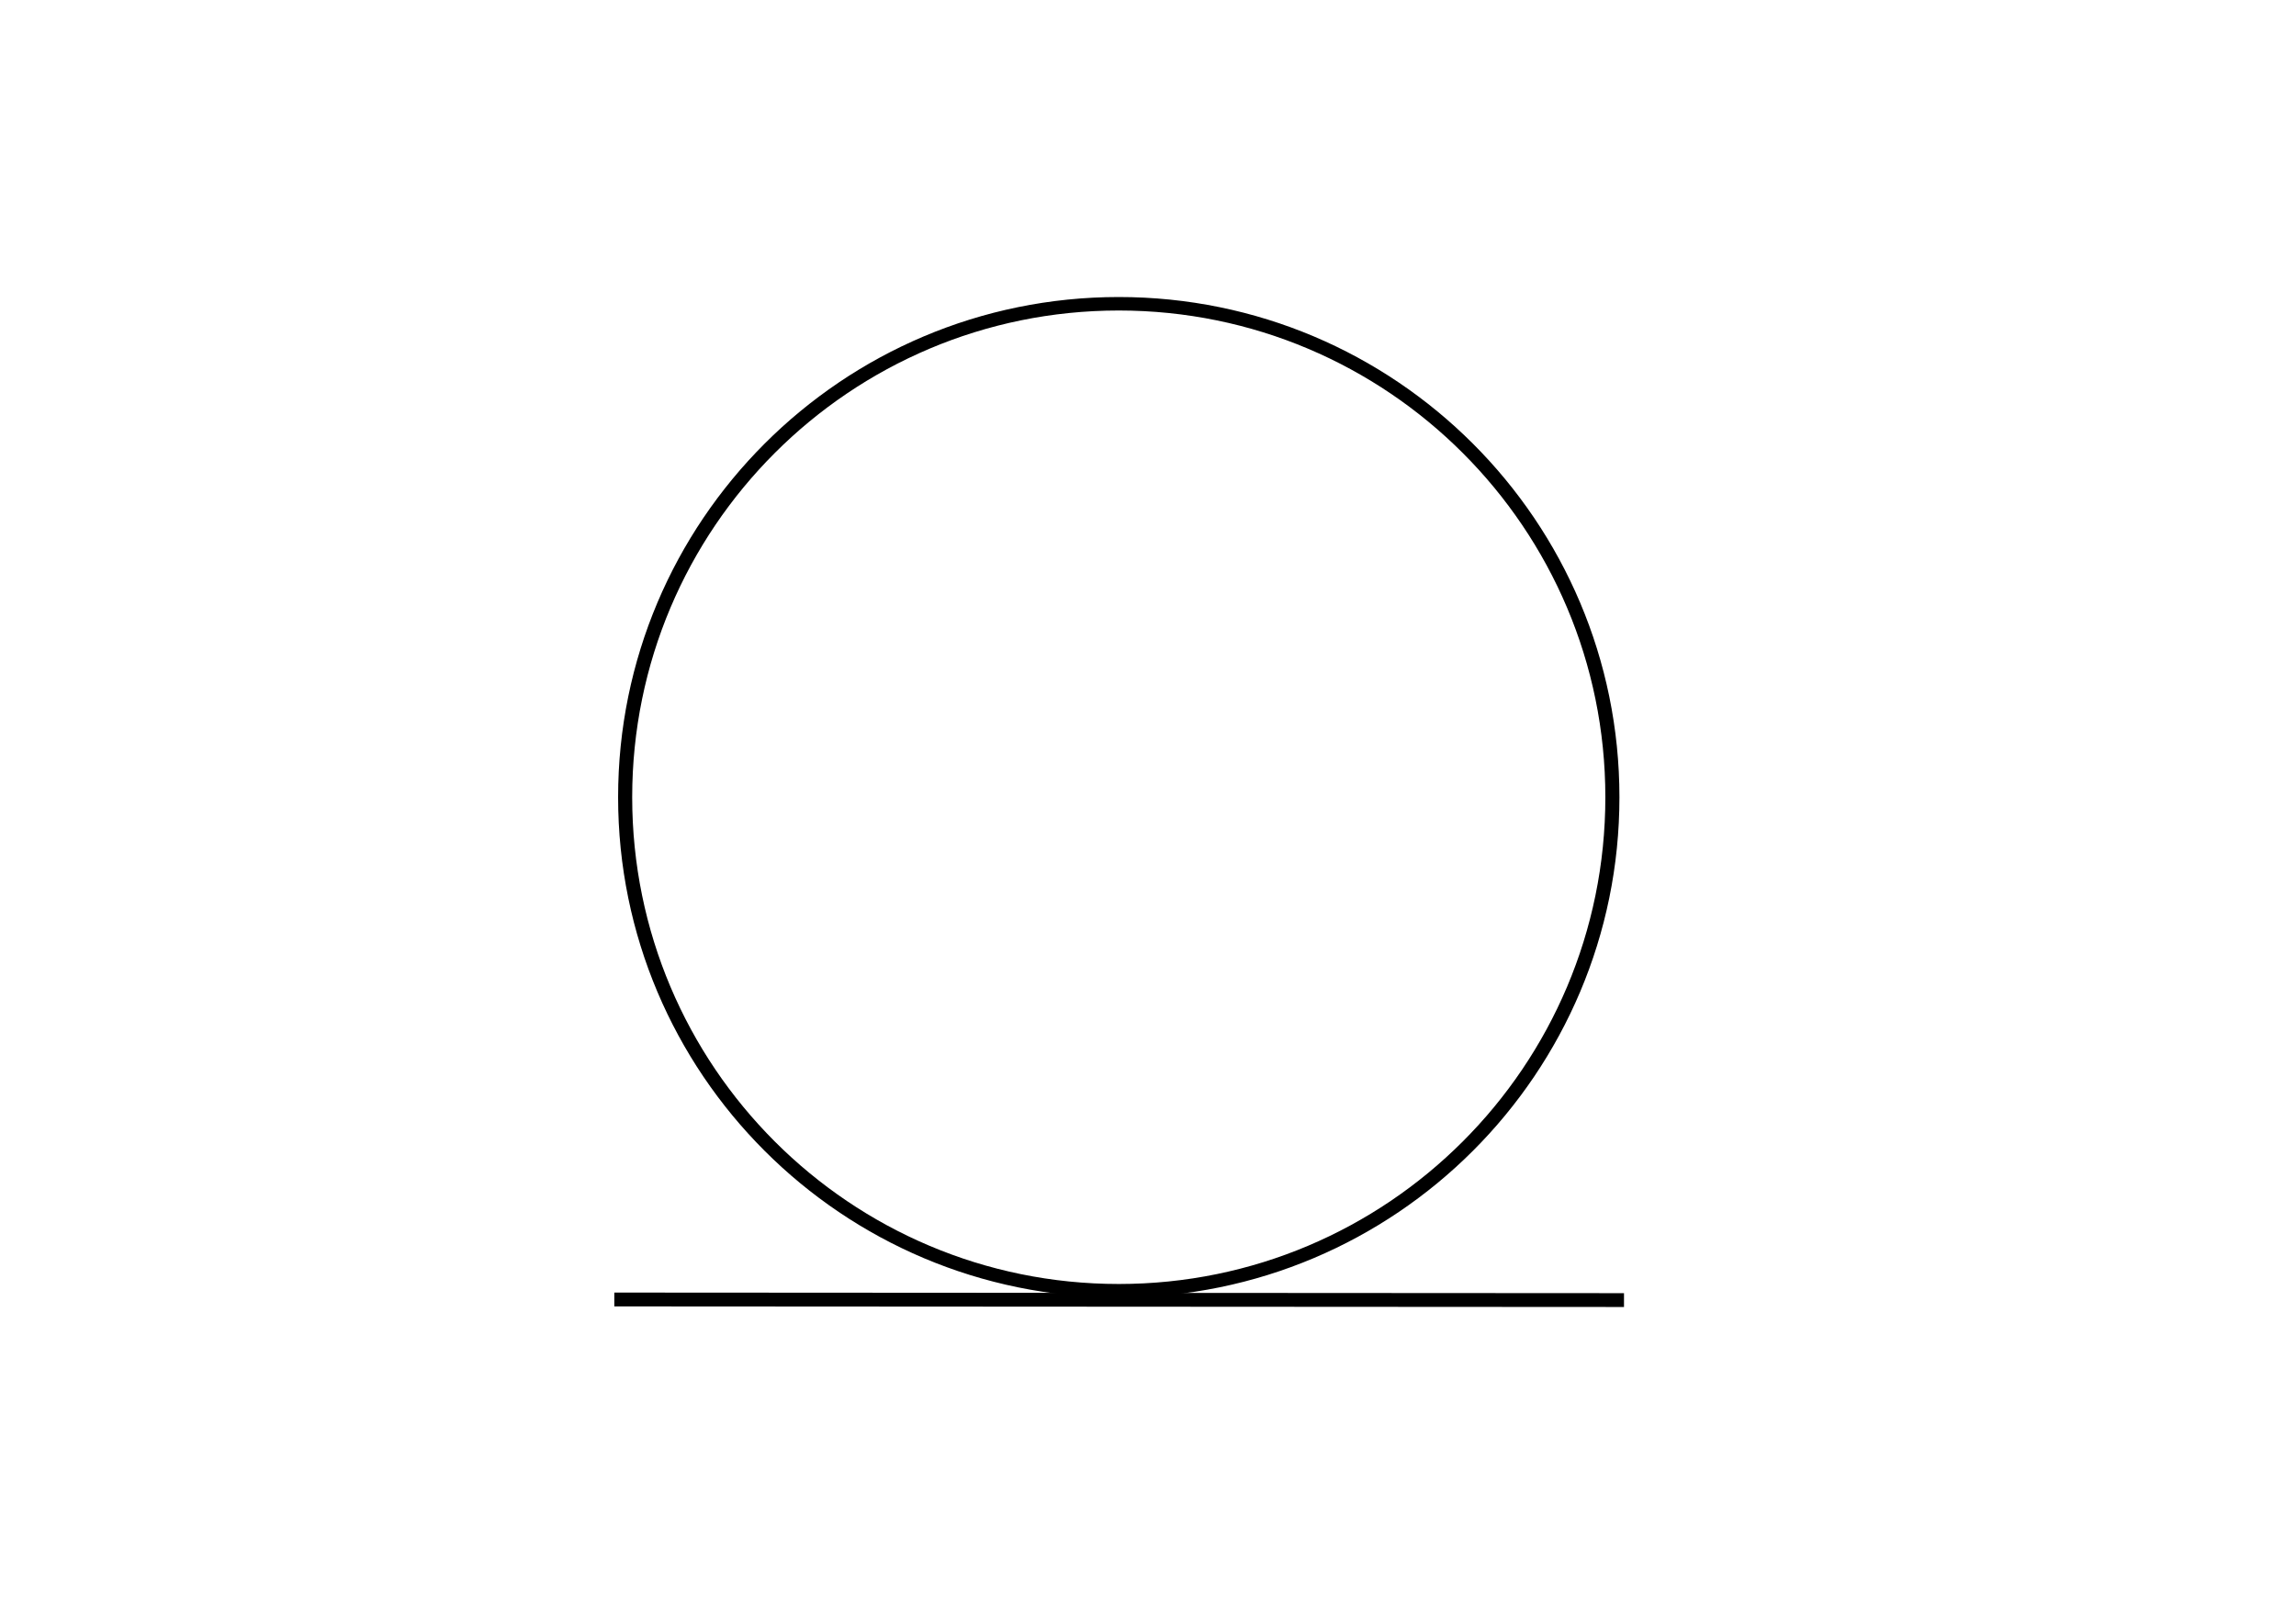
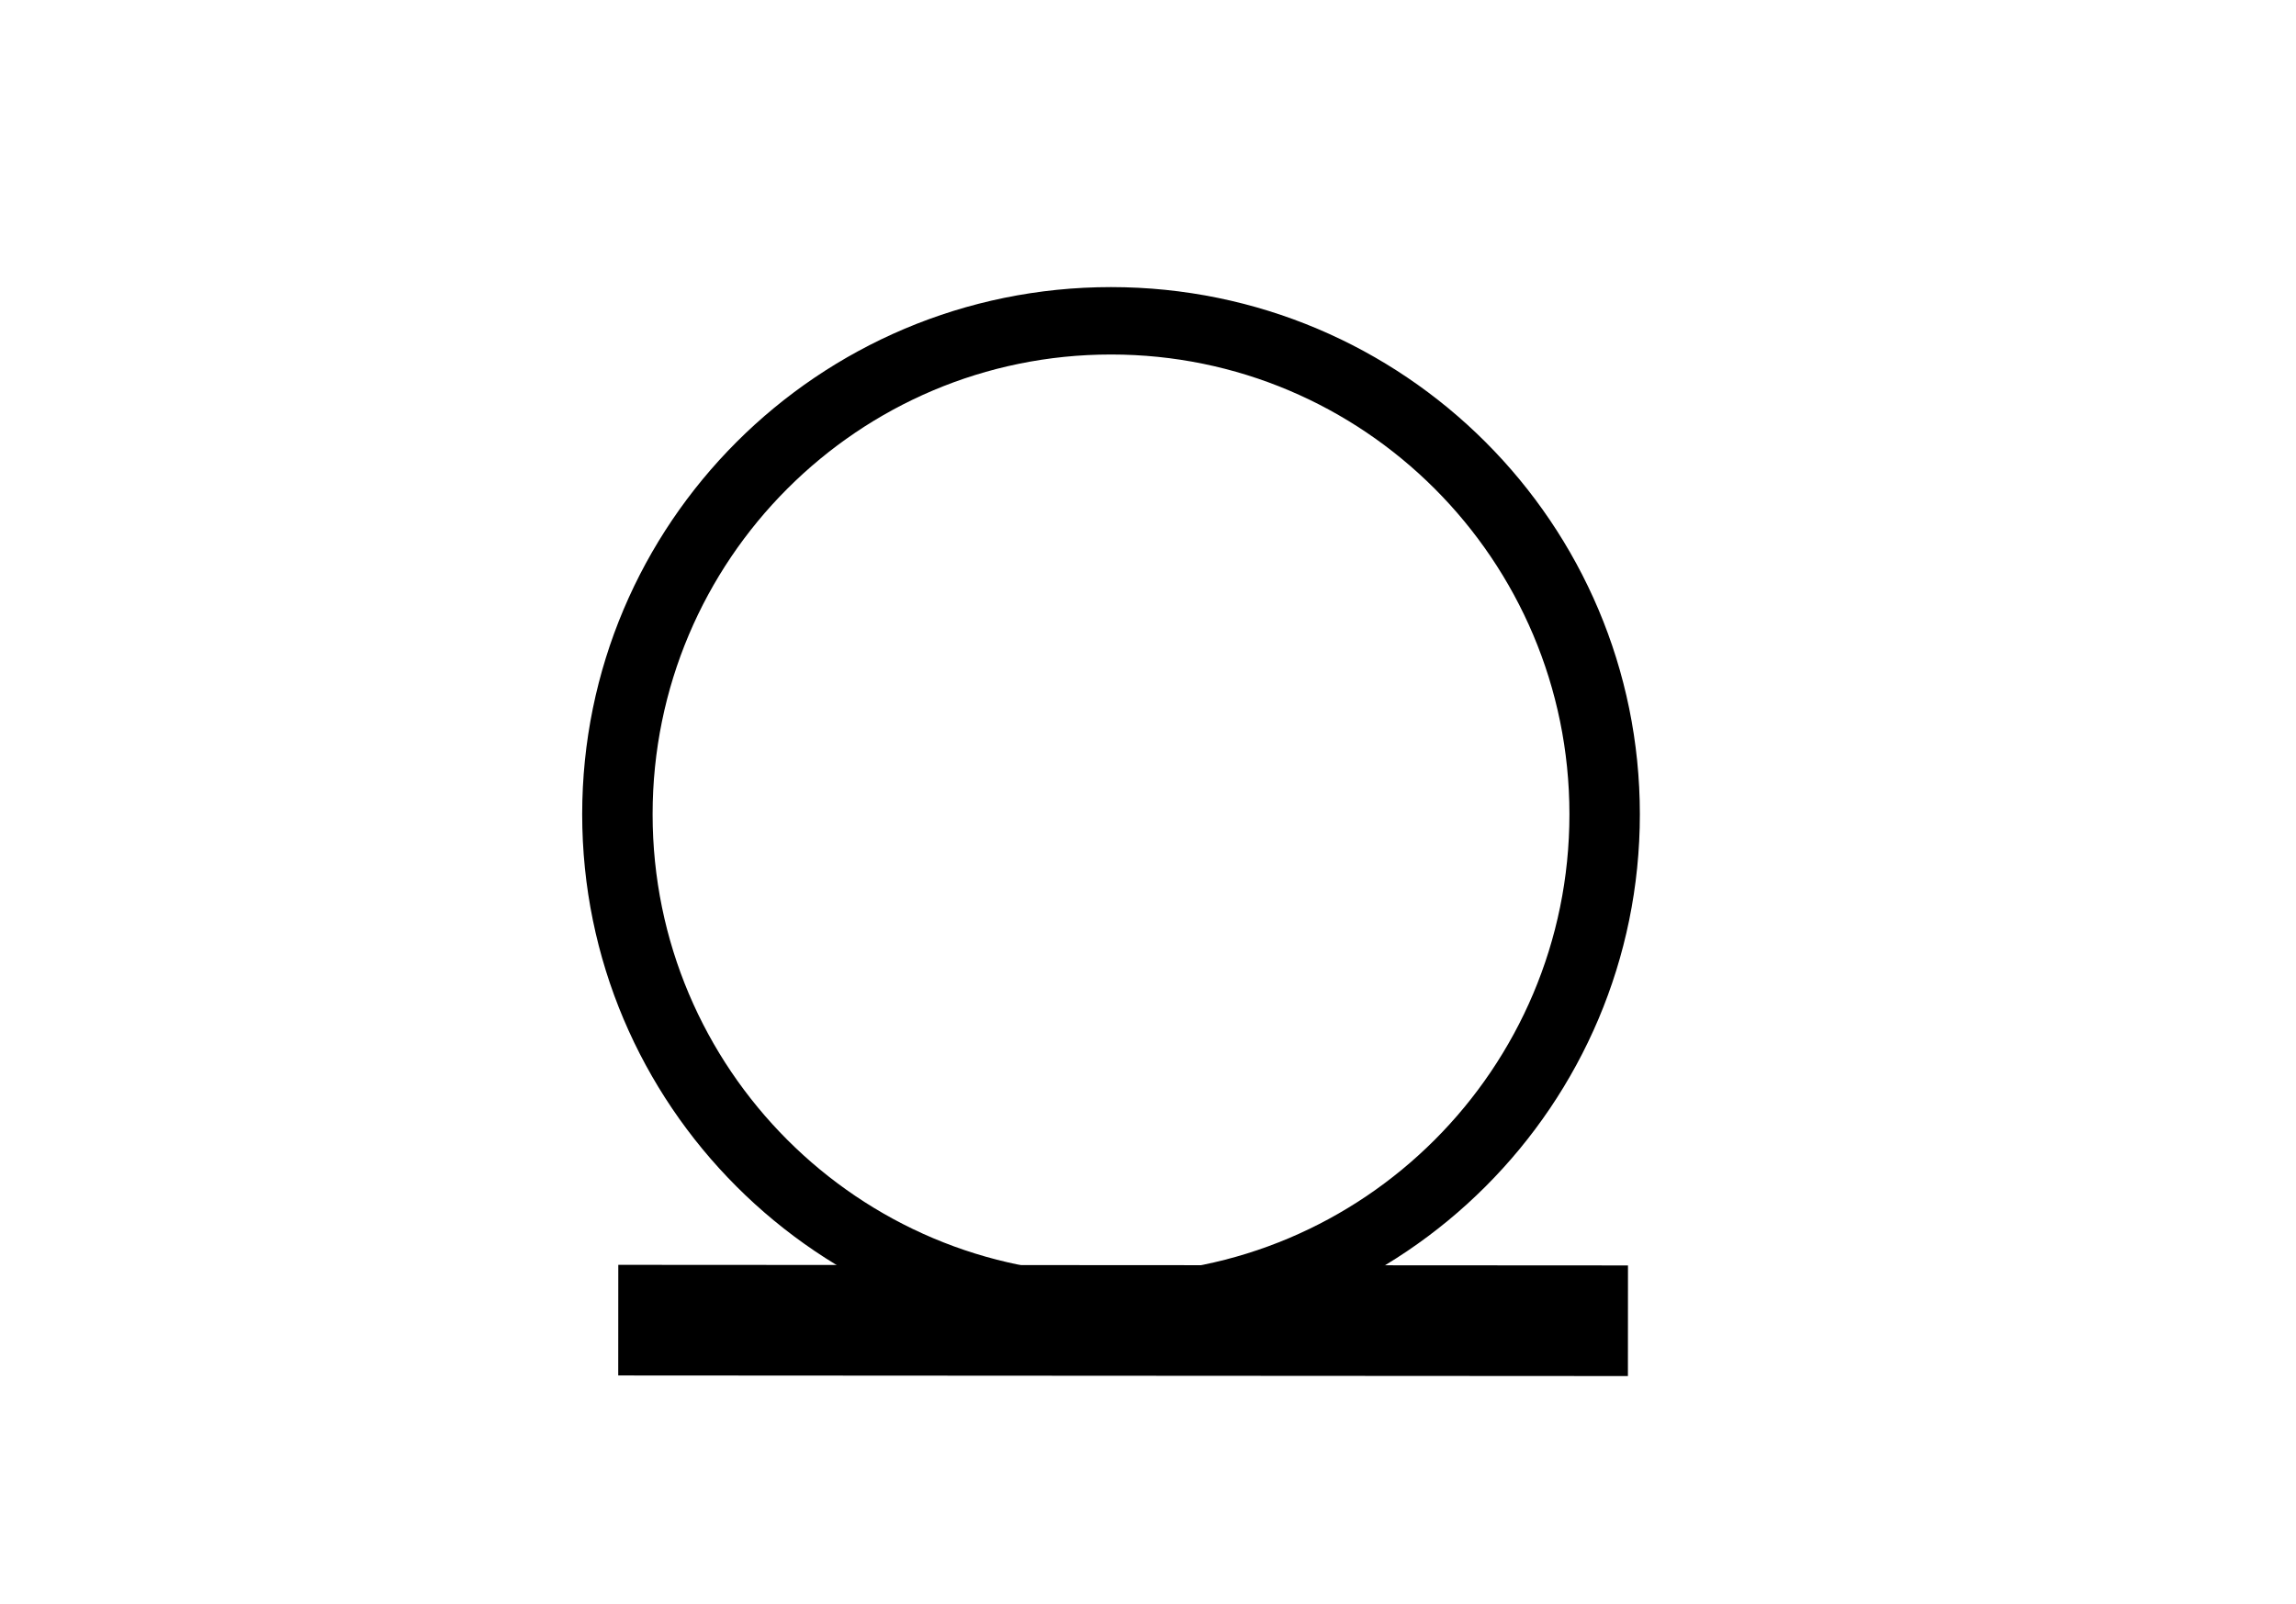
<svg xmlns="http://www.w3.org/2000/svg" version="1.1" width="166" height="116">
-   <g transform="translate(-144,907)" style="fill:none;stroke:#000000;stroke-width:1.6">
-     <path d="M 125.714,31 A 56.071,58.571 0 1 1 13.571,31 56.071,58.571 0 1 1 125.714,31 z" transform="matrix(0.636485,0,0,0.6093179,180.5602,-868.2321)" />
-     <path d="m 68.7,95.473 73,0.043" transform="translate(119.7143,-908.4949)" style="stroke-width:1px" />
+   <g transform="translate(0,0)" style="fill:none;stroke:#000000;stroke-width:8">
+     <path d="M 125.714,31 A 56.071,58.571 0 1 1 13.571,31 56.071,58.571 0 1 1 125.714,31 z" transform="matrix(0.636485,0,0,0.6093179,36,40)" />
+     <path d="m 68.7,95.473 73,0.043" transform="translate(-24,0)" style="stroke-width:8px" />
  </g>
</svg>
